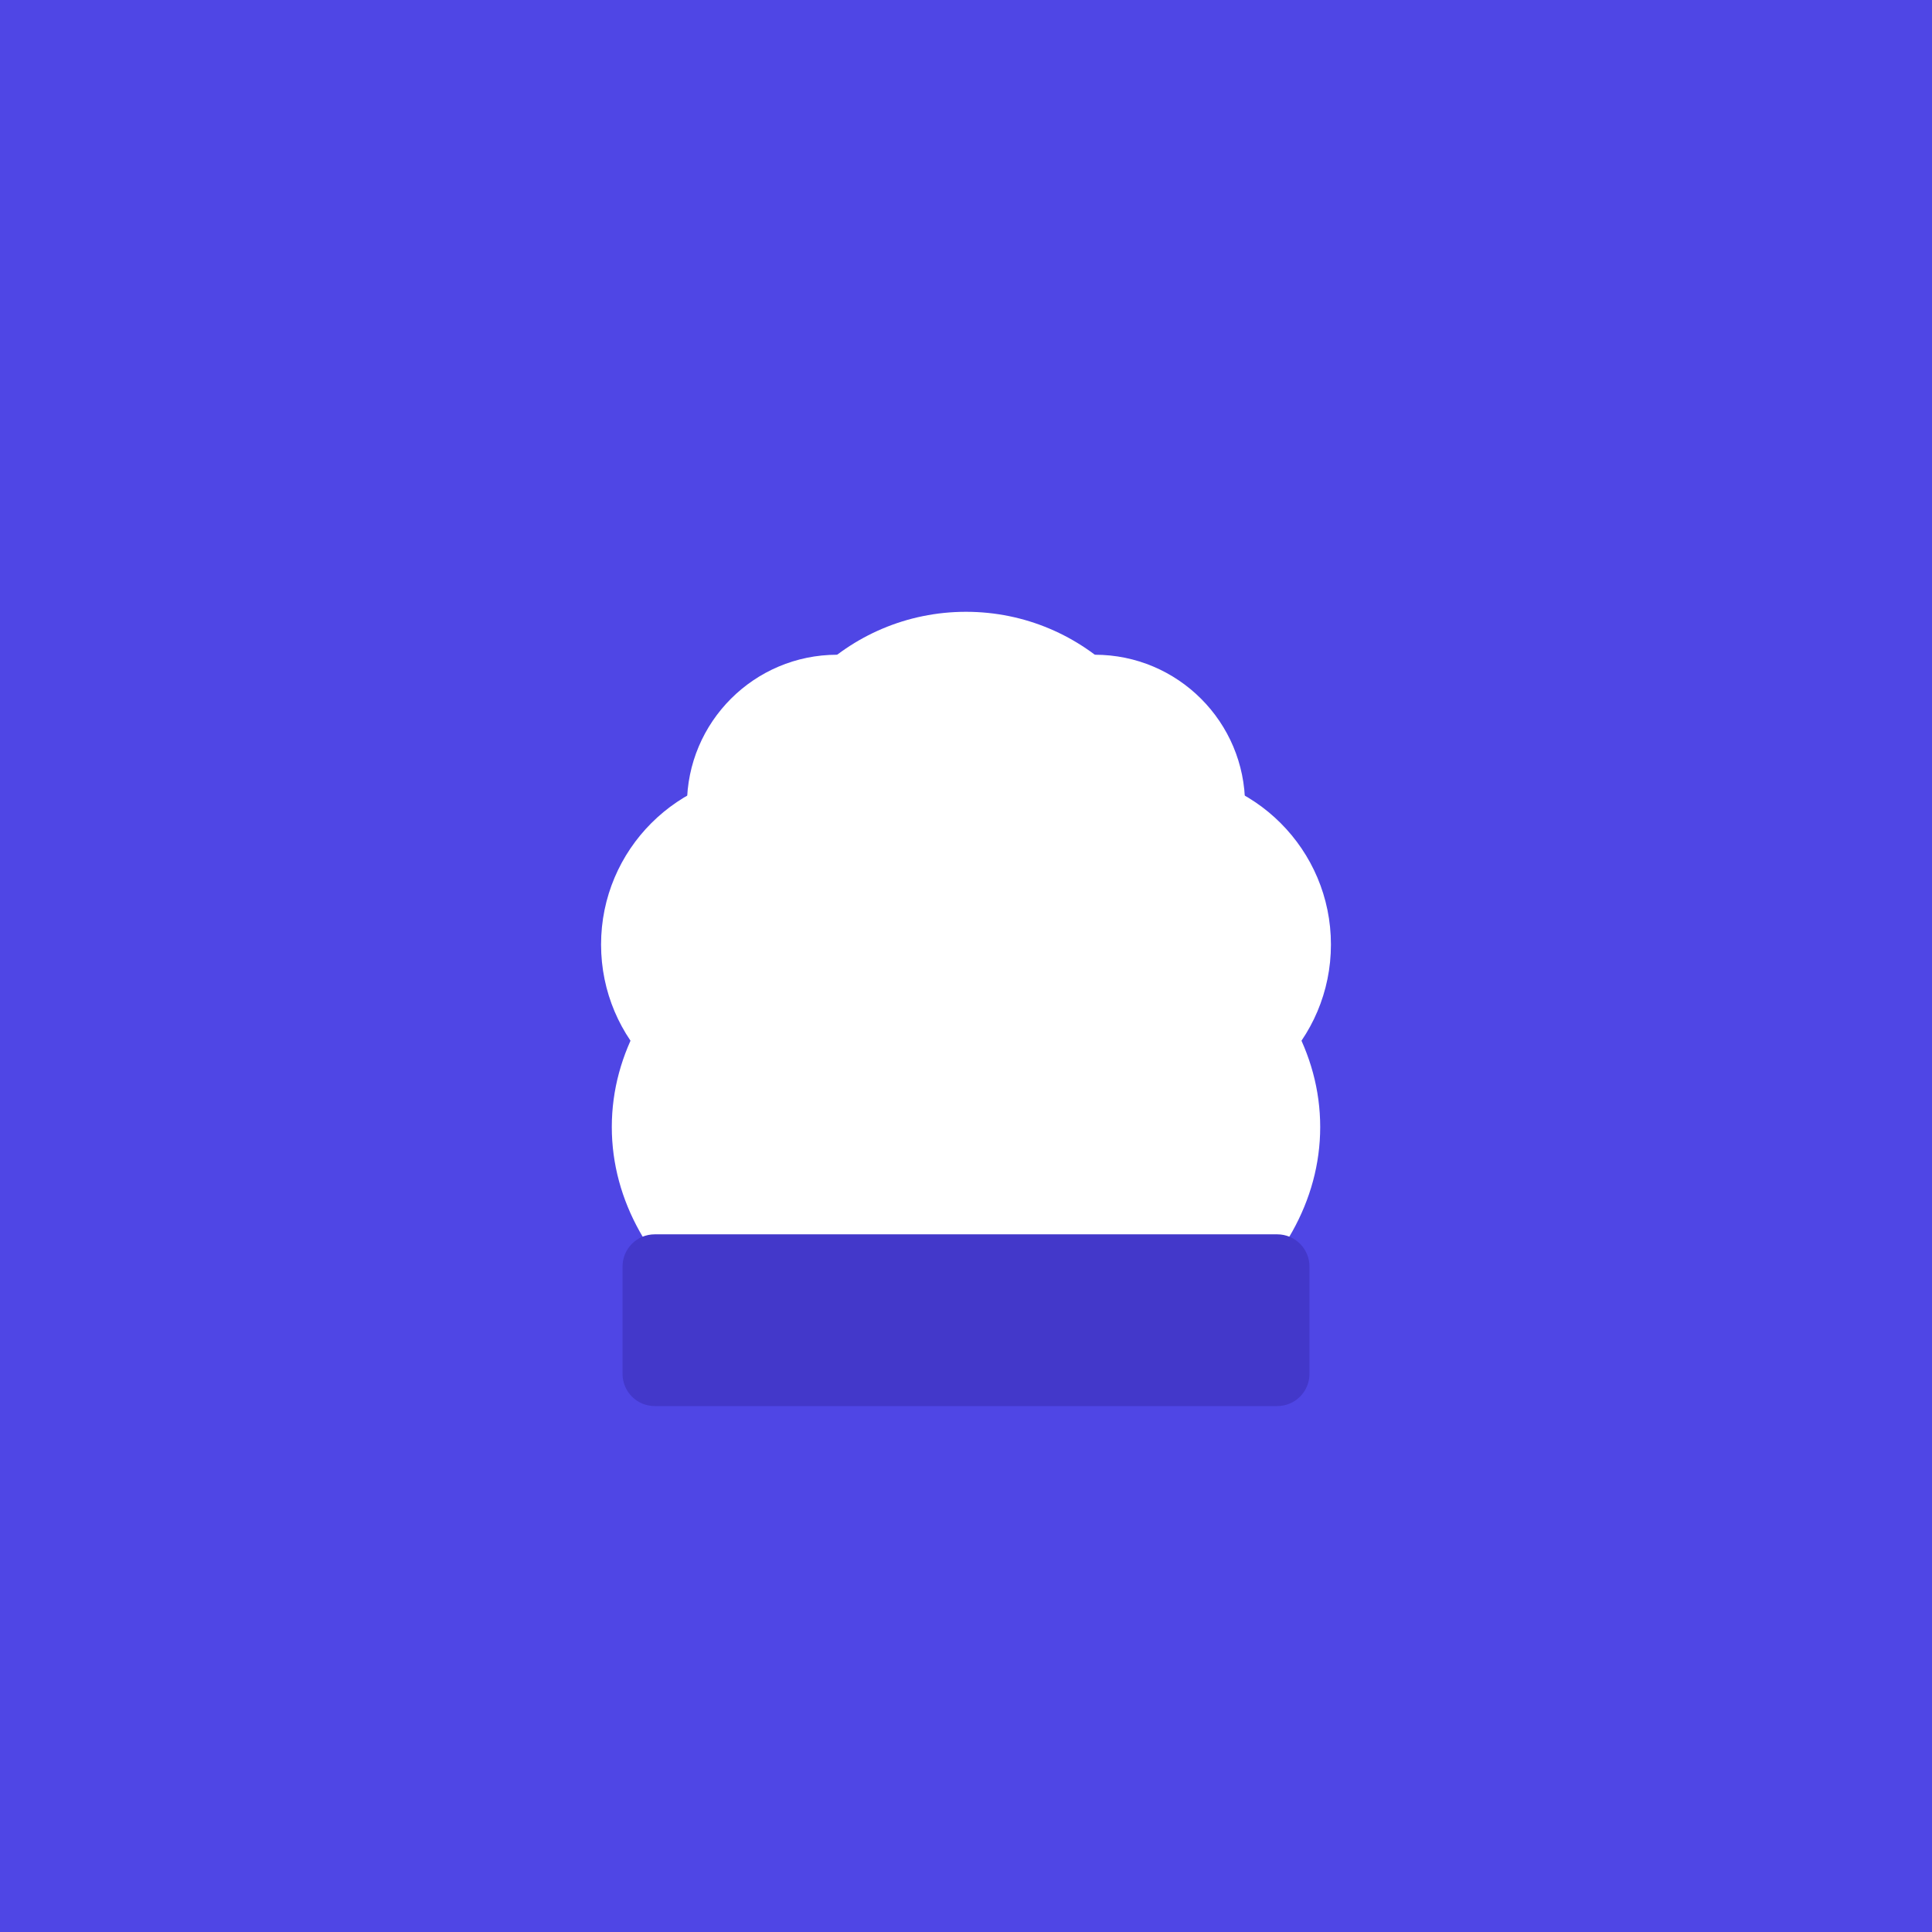
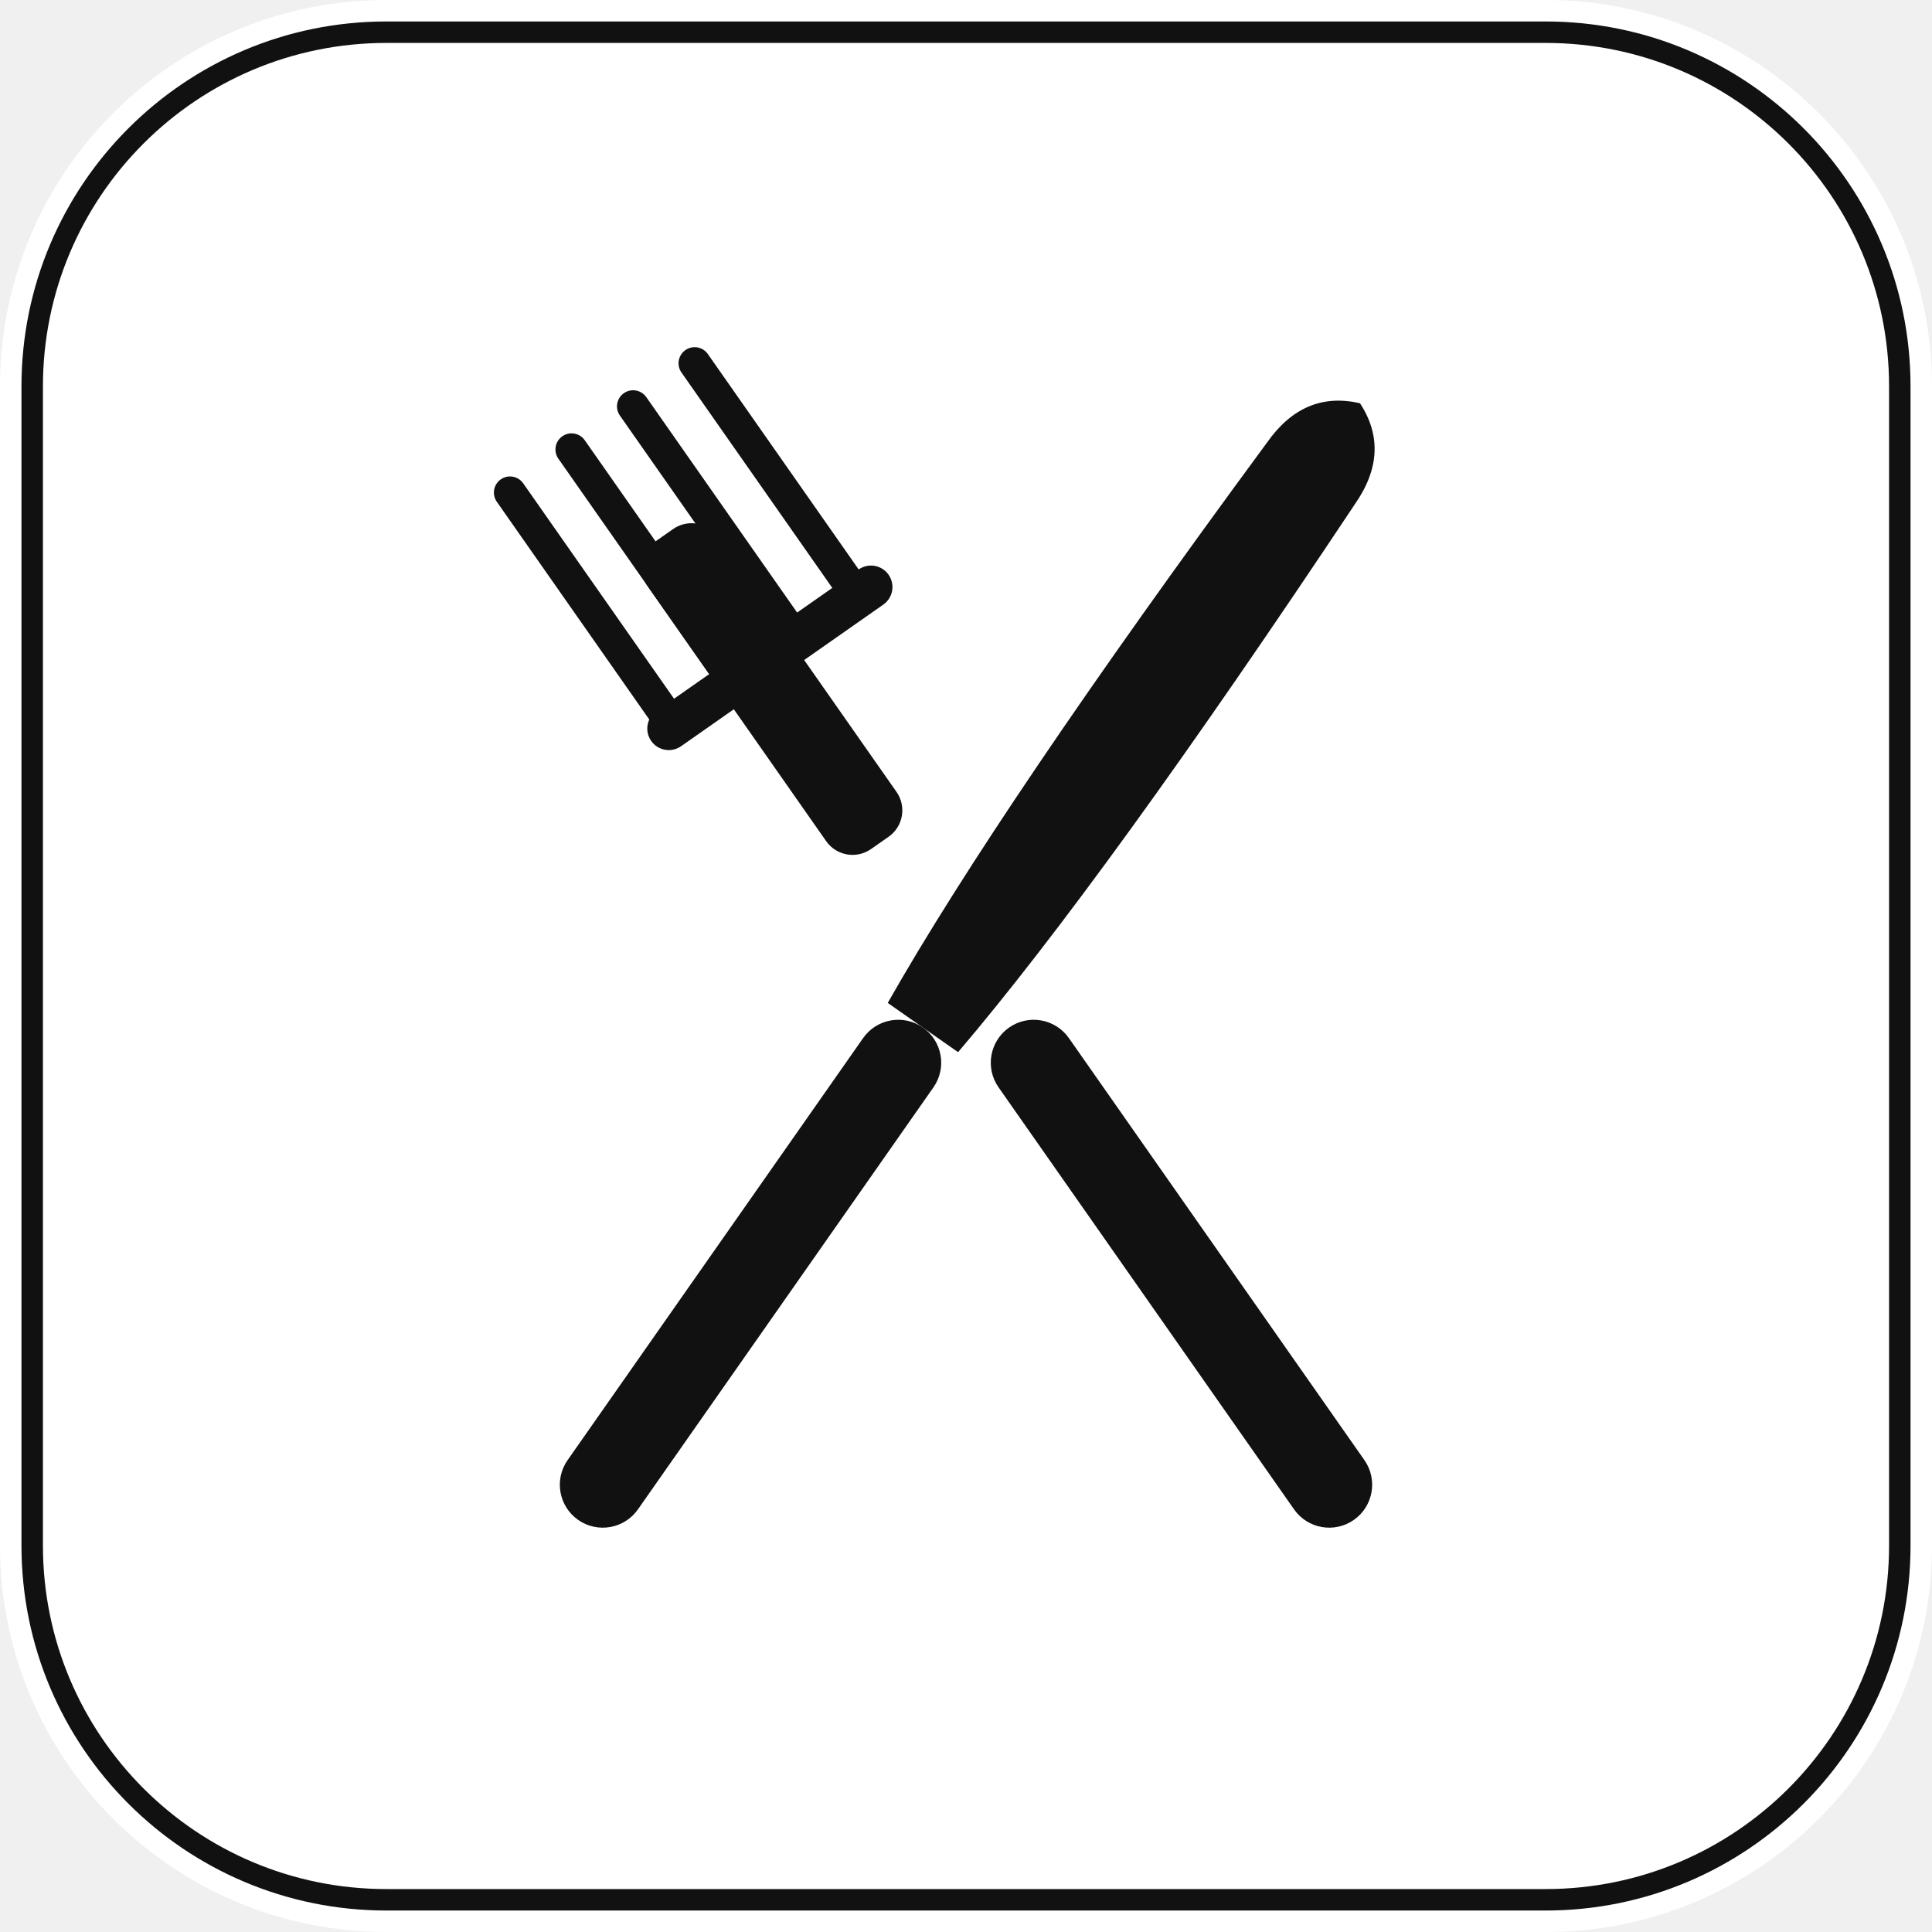
<svg xmlns="http://www.w3.org/2000/svg" width="180" height="180" viewBox="0 0 180 180">
-   <rect width="180" height="180" fill="#4F46E5" />
-   <g transform="translate(90, 95)" fill="white">
-     <ellipse cx="0" cy="10" rx="33" ry="25" />
-     <circle cx="0" cy="-18" r="20" />
-     <circle cx="-18" cy="-7" r="16" />
-     <circle cx="18" cy="-7" r="16" />
-     <circle cx="-12" cy="-20" r="14" />
-     <circle cx="12" cy="-20" r="14" />
-     <rect x="-32" y="20" width="64" height="16" rx="3" fill="#4338CA" />
+   <rect width="180" height="180" rx="36" fill="white" />
+   <rect x="3" y="3" width="174" height="174" rx="33" fill="white" stroke="#111" stroke-width="2" />
+   <g transform="translate(90, 90)">
+     <g transform="rotate(-35)">
+       <rect x="-4" y="7" width="8" height="56" rx="4" fill="#111" />
+       <rect x="-4" y="-49" width="8" height="35" rx="3" fill="#111" />
+       <rect x="-11" y="-62" width="3" height="28" rx="1.5" fill="#111" />
+       <rect x="-4" y="-62" width="3" height="28" rx="1.5" fill="#111" />
+       <rect x="3" y="-62" width="3" height="28" rx="1.5" fill="#111" />
+       <rect x="10" y="-62" width="3" height="28" rx="1.5" fill="#111" />
+       <rect x="-12" y="-36" width="27" height="4" rx="2" fill="#111" />
+     </g>
+     <g transform="rotate(35)">
+       <rect x="-4" y="7" width="8" height="56" rx="4" fill="#111" />
+       <path d="M-5,-56 Q-6,-14 -4,7 L4,7 Q6,-14 5,-56 Q5,-62 0,-64 Q-5,-62 -5,-56Z" fill="#111" />
+     </g>
  </g>
</svg>
